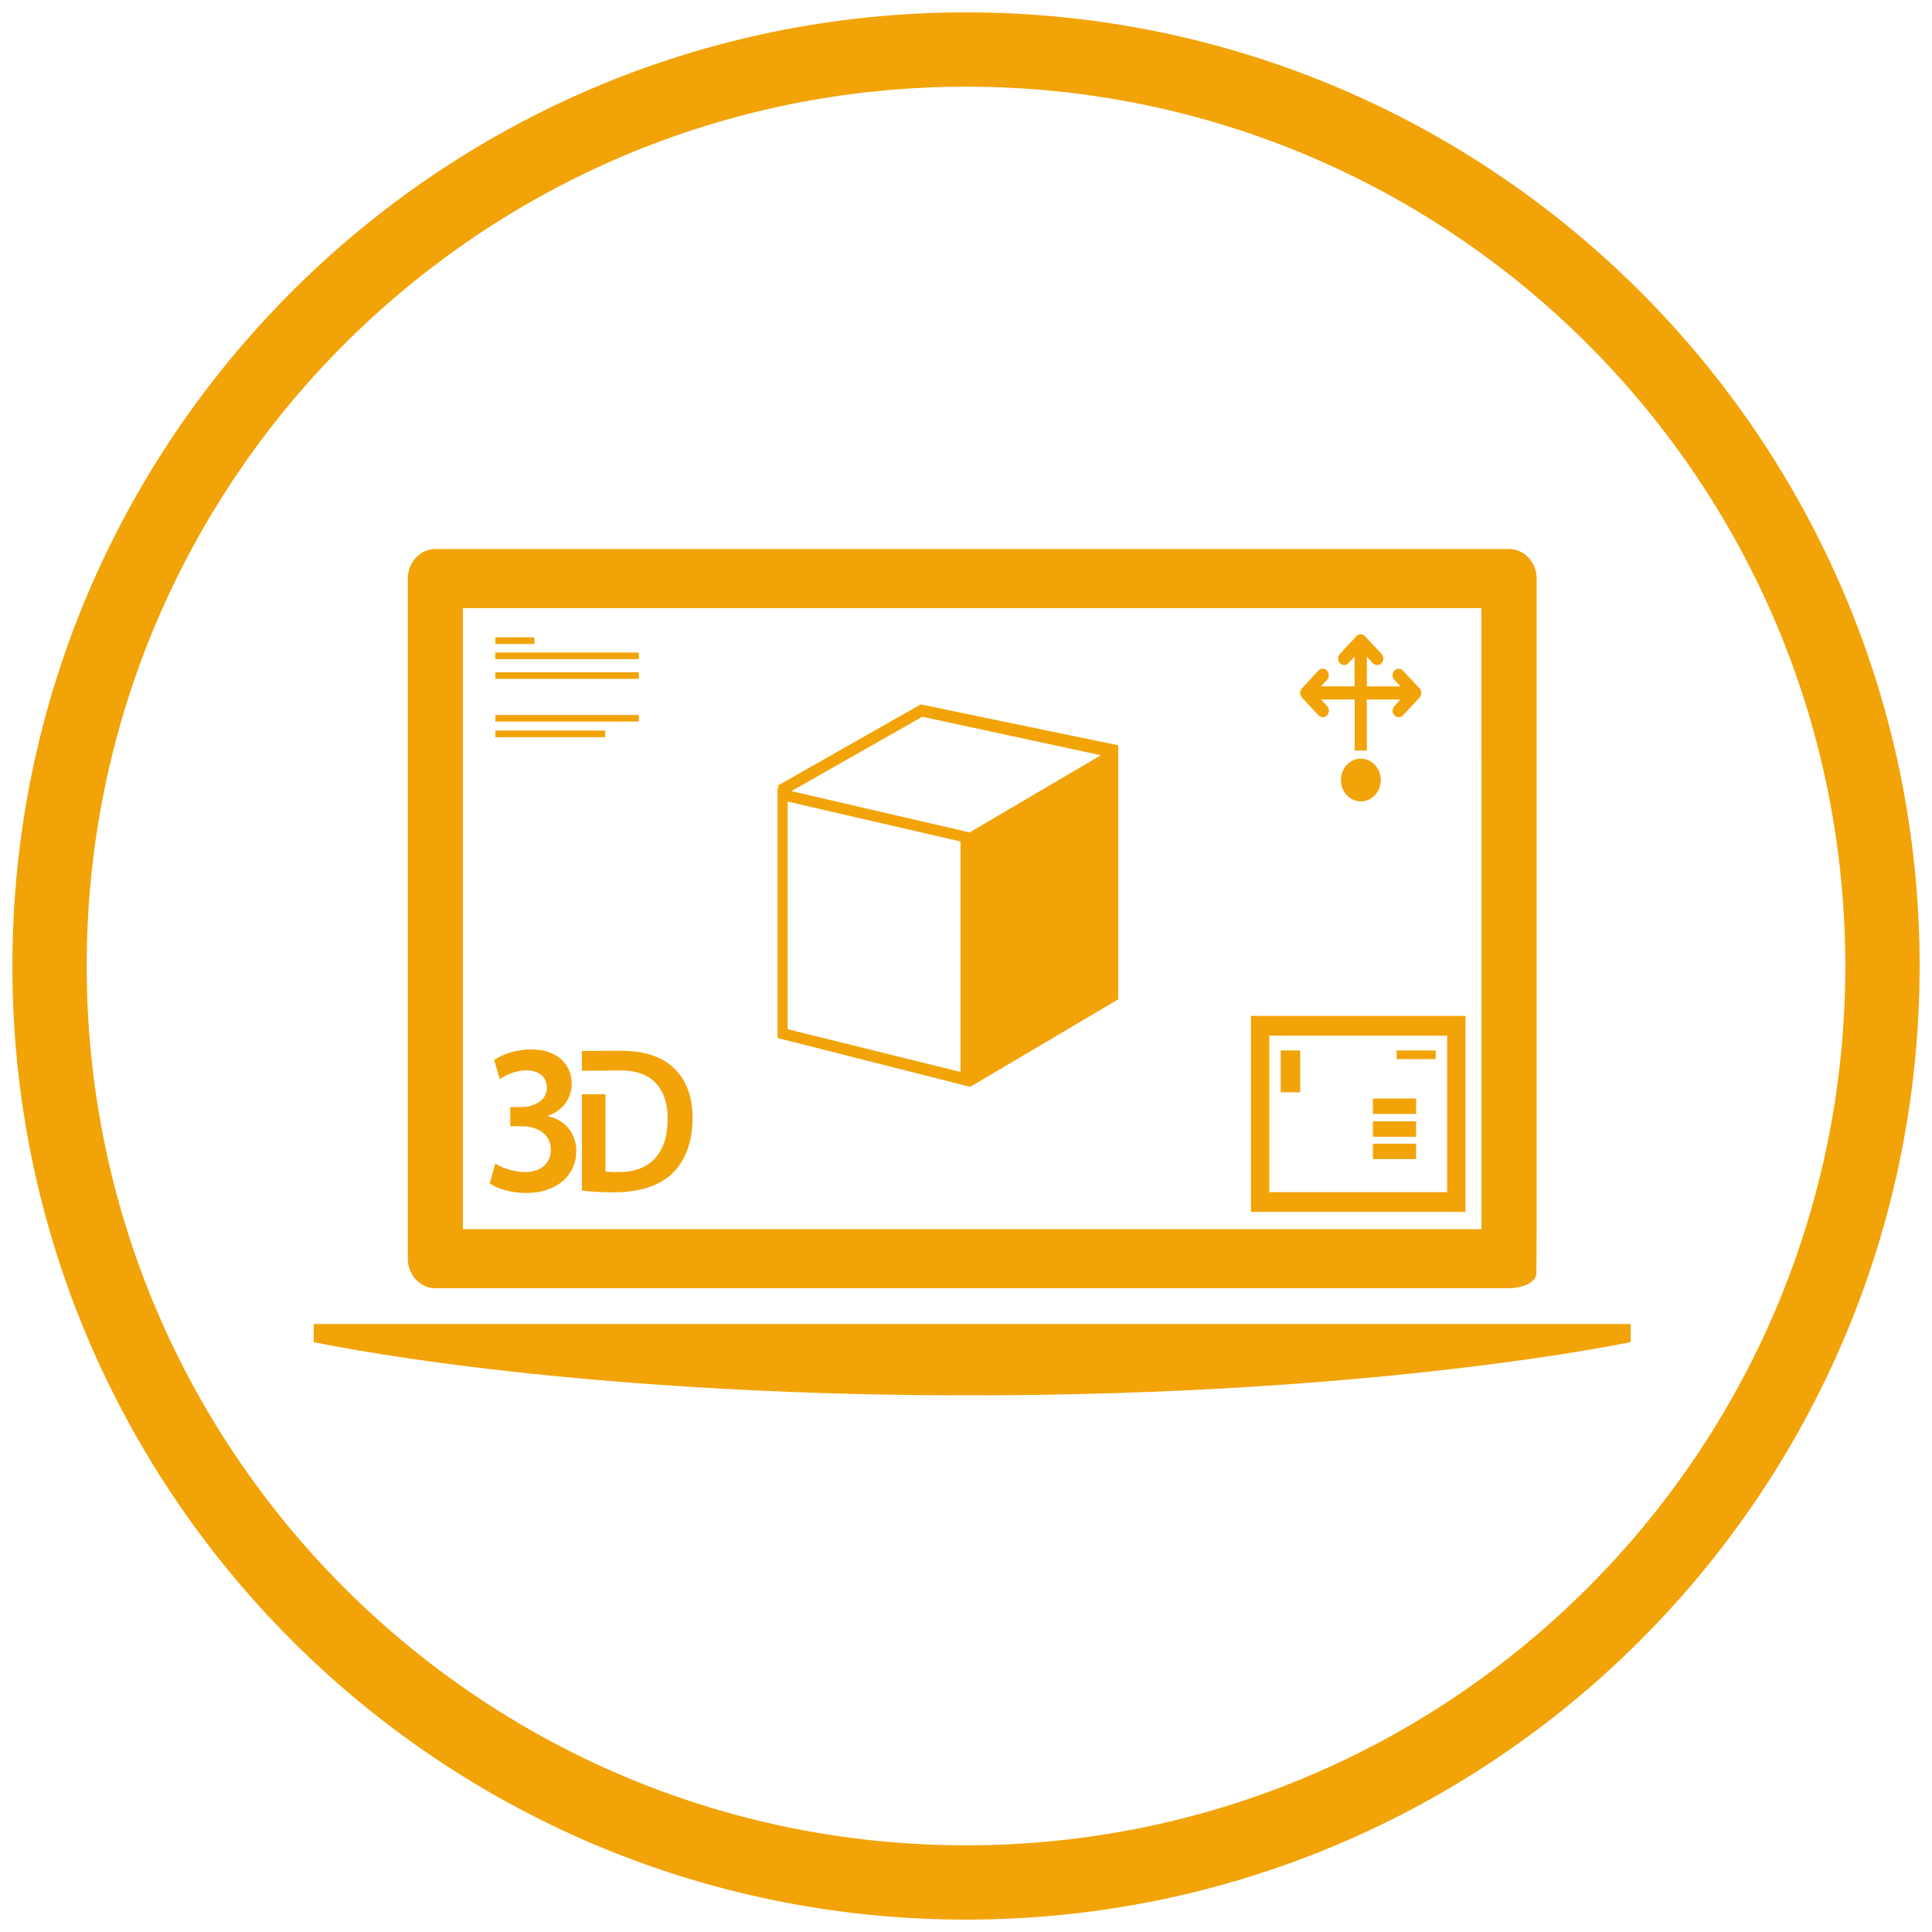
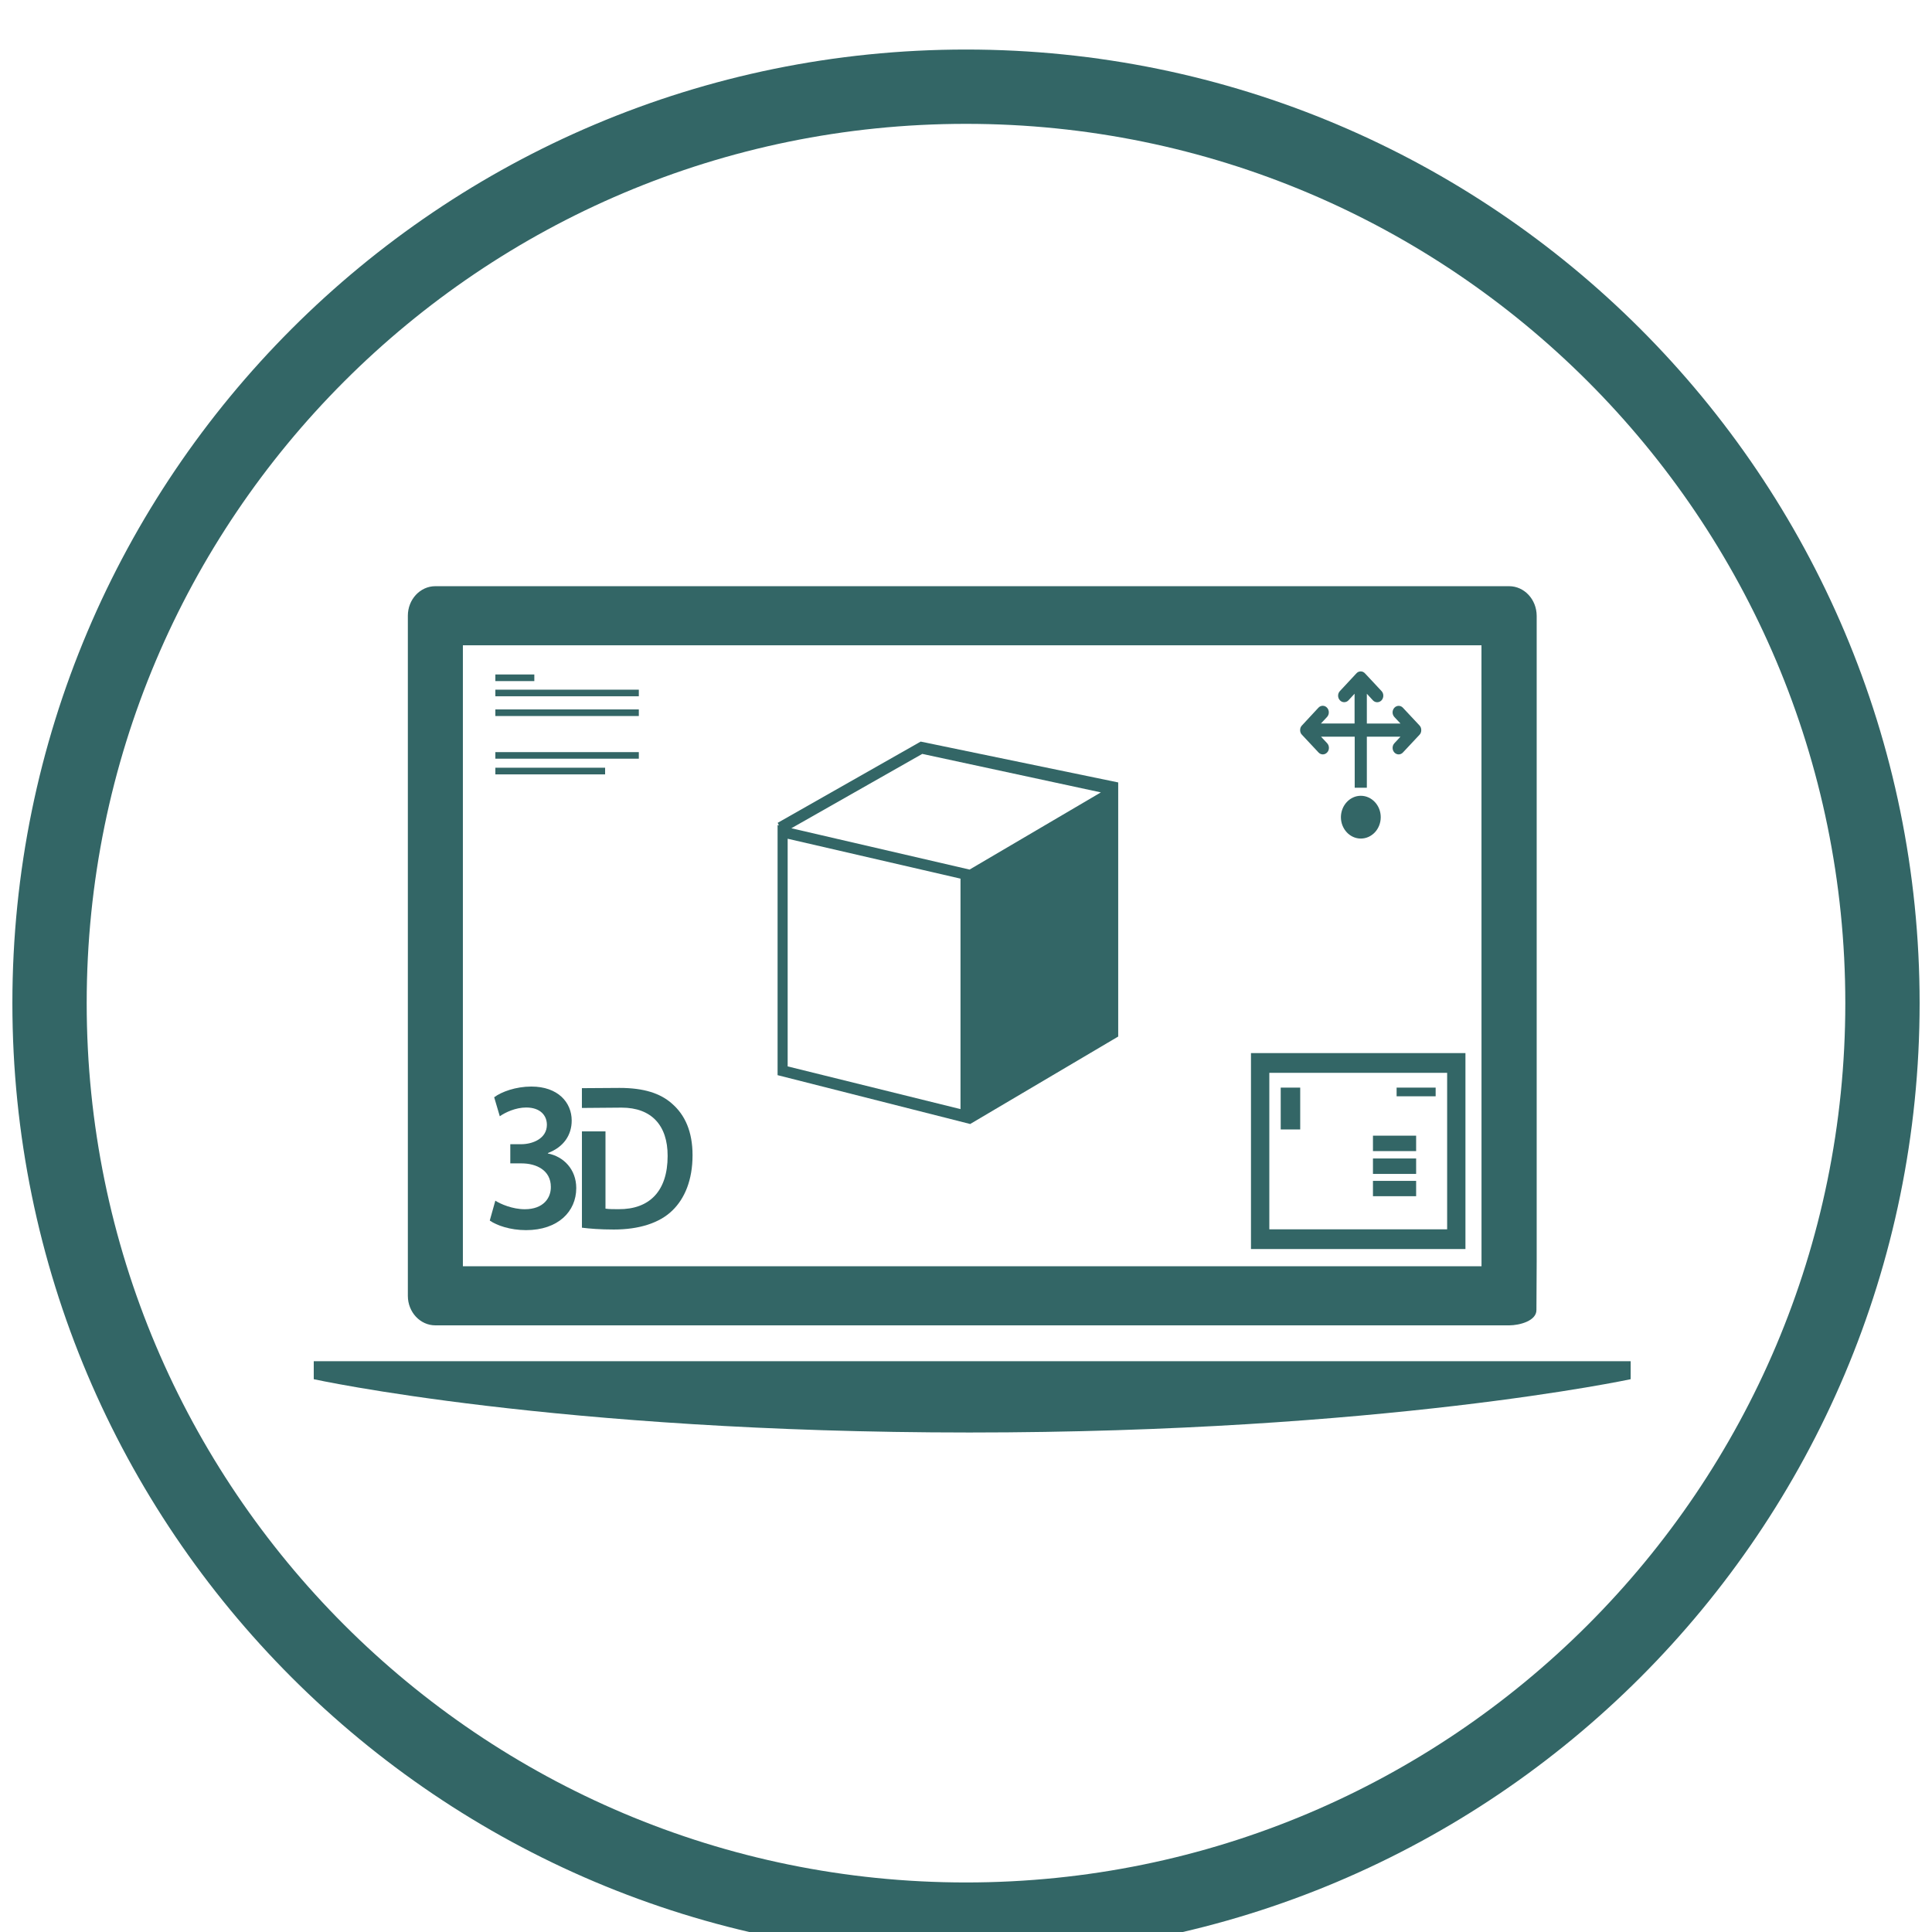
- <svg xmlns="http://www.w3.org/2000/svg" version="1.1" id="Layer_1" x="0px" y="0px" width="78px" height="78px" viewBox="38.5 38.5 78 78" enable-background="new 38.5 38.5 78 78" xml:space="preserve">
+ <svg xmlns="http://www.w3.org/2000/svg" version="1.1" id="Layer_1" x="0px" y="0px" width="78px" height="78px" viewBox="0 0 78 78" enable-background="new 0 0 78 78" xml:space="preserve">
  <g id="Layer_2">
-     <circle fill="none" stroke="#F2A308" stroke-width="3" stroke-miterlimit="10" cx="77.5" cy="77.5" r="37" />
+     <circle fill="none" stroke="#336666" stroke-width="3" stroke-miterlimit="10" cx="39" cy="40.5" r="37" />
  </g>
  <g id="Capa_1">
    <g>
      <g>
-         <path fill="#F2A308" d="M83.644,78.847V68.589l-7.974-1.65l-5.773,3.281l0.051,0.104l-0.056-0.013v10.096l7.777,1.972     L83.644,78.847z M77.276,81.777L70.3,80.053v-9.191l6.977,1.61V81.777z M70.449,70.44l5.286-3.003l7.21,1.554l-5.3,3.116     L70.449,70.44z" />
-         <rect x="58.499" y="64.231" fill="#F2A308" width="1.574" height="0.267" />
-         <rect x="58.499" y="64.844" fill="#F2A308" width="5.792" height="0.266" />
-         <rect x="58.499" y="65.64" fill="#F2A308" width="5.792" height="0.267" />
-         <rect x="58.499" y="67.365" fill="#F2A308" width="5.792" height="0.265" />
-         <rect x="58.499" y="67.995" fill="#F2A308" width="4.431" height="0.268" />
-         <path fill="#F2A308" d="M93.439,69.128c0.444,0,0.805,0.387,0.805,0.863c0,0.478-0.36,0.864-0.805,0.864     c-0.441,0-0.802-0.386-0.802-0.864C92.638,69.515,92.998,69.128,93.439,69.128z" />
-         <path fill="#F2A308" d="M91.732,67.379c0.095,0.104,0.253,0.104,0.348,0c0.049-0.05,0.072-0.119,0.072-0.186     s-0.023-0.135-0.072-0.188l-0.247-0.264h1.36v2.063h0.49v-2.063h1.36l-0.247,0.266c-0.096,0.103-0.096,0.27,0,0.373     c0.095,0.103,0.251,0.103,0.344,0l0.671-0.716c0.048-0.05,0.07-0.115,0.07-0.186c0-0.07-0.022-0.136-0.07-0.187l-0.671-0.716     c-0.093-0.102-0.247-0.102-0.344,0c-0.049,0.053-0.073,0.12-0.073,0.187s0.025,0.134,0.073,0.186l0.247,0.264h-1.36v-1.204     l0.244,0.265c0.096,0.103,0.252,0.103,0.35,0c0.095-0.103,0.095-0.271,0-0.373l-0.667-0.714c-0.046-0.05-0.107-0.08-0.174-0.08     s-0.129,0.028-0.175,0.08l-0.666,0.714c-0.097,0.103-0.097,0.269,0,0.373c0.047,0.051,0.11,0.077,0.173,0.077     c0.063,0,0.126-0.025,0.173-0.077l0.247-0.265v1.202H91.83l0.246-0.262c0.096-0.104,0.096-0.271,0-0.375     c-0.093-0.103-0.25-0.103-0.348,0l-0.665,0.718c-0.049,0.049-0.073,0.115-0.073,0.186c0,0.069,0.022,0.137,0.073,0.186     L91.732,67.379z" />
+         <path fill="#336666" d="M45.145,41.848V31.589l-7.975-1.649l-5.773,3.28l0.051,0.104l-0.055-0.014v10.097l7.776,1.972     L45.145,41.848z M38.775,44.777L31.8,43.053v-9.191l6.978,1.611v9.305H38.775z M31.949,33.439l5.285-3.002l7.211,1.554     l-5.301,3.116L31.949,33.439z" />
+         <rect x="19.999" y="27.23" fill="#336666" width="1.573" height="0.268" />
+         <rect x="19.999" y="27.844" fill="#336666" width="5.792" height="0.266" />
+         <rect x="19.999" y="28.641" fill="#336666" width="5.792" height="0.267" />
+         <rect x="19.999" y="30.365" fill="#336666" width="5.792" height="0.265" />
+         <rect x="19.999" y="30.995" fill="#336666" width="4.431" height="0.269" />
+         <path fill="#336666" d="M54.939,32.128c0.443,0,0.805,0.388,0.805,0.863c0,0.478-0.36,0.864-0.805,0.864     c-0.441,0-0.803-0.387-0.803-0.864C54.139,32.516,54.498,32.128,54.939,32.128z" />
+         <path fill="#336666" d="M53.232,30.379c0.095,0.104,0.252,0.104,0.348,0c0.049-0.05,0.072-0.119,0.072-0.186     c0-0.067-0.023-0.135-0.072-0.188l-0.247-0.264h1.36v2.063h0.49v-2.063h1.359l-0.247,0.266c-0.096,0.103-0.096,0.271,0,0.373     c0.095,0.103,0.251,0.103,0.345,0l0.67-0.716c0.049-0.05,0.07-0.115,0.07-0.186s-0.021-0.137-0.07-0.188l-0.67-0.716     c-0.094-0.103-0.248-0.103-0.345,0c-0.049,0.053-0.073,0.12-0.073,0.187c0,0.067,0.025,0.135,0.073,0.187l0.247,0.264h-1.359     v-1.204l0.244,0.266c0.096,0.103,0.252,0.103,0.35,0c0.095-0.104,0.095-0.271,0-0.373l-0.668-0.715     c-0.045-0.05-0.106-0.08-0.174-0.08c-0.066,0-0.129,0.028-0.174,0.08L54.096,27.9c-0.098,0.103-0.098,0.269,0,0.373     c0.047,0.051,0.109,0.076,0.172,0.076c0.063,0,0.127-0.024,0.174-0.076l0.246-0.266v1.202H53.33l0.246-0.262     c0.096-0.104,0.096-0.271,0-0.375c-0.094-0.104-0.25-0.104-0.348,0l-0.666,0.718c-0.049,0.049-0.072,0.115-0.072,0.186     c0,0.069,0.021,0.138,0.072,0.187L53.232,30.379z" />
        <g>
-           <path fill="#F2A308" d="M51.167,91.956v0.726c0,0,9.802,2.152,26.471,2.152c16.671,0,26.696-2.152,26.696-2.152v-0.726H51.167z" />
-           <path fill="#F2A308" d="M89.005,87.427h8.659v-7.912h-8.659V87.427z M89.746,80.313h7.179v6.318h-7.179V80.313z" />
-           <rect x="94.885" y="80.91" fill="#F2A308" width="1.576" height="0.35" />
-           <rect x="90.206" y="80.91" fill="#F2A308" width="0.787" height="1.689" />
-           <rect x="93.929" y="82.85" fill="#F2A308" width="1.744" height="0.623" />
-           <rect x="93.929" y="83.771" fill="#F2A308" width="1.744" height="0.623" />
-           <rect x="93.929" y="84.675" fill="#F2A308" width="1.744" height="0.619" />
-           <path fill="#F2A308" d="M99.426,60.666h-43.35c-0.614,0-1.11,0.535-1.11,1.194v27.456c0,0.658,0.497,1.193,1.11,1.193h43.351      c0.419,0,1.111-0.18,1.102-0.625l0.01-1.943V61.86C100.536,61.199,100.039,60.666,99.426,60.666z M98.312,88.122H57.187v-25.07      h41.124L98.312,88.122L98.312,88.122z" />
+           <path fill="#336666" d="M12.667,54.956v0.726c0,0,9.802,2.152,26.472,2.152s26.695-2.152,26.695-2.152v-0.726H12.667z" />
+           <path fill="#336666" d="M50.505,50.427h8.659v-7.911h-8.659V50.427z M51.246,43.313h7.179v6.318h-7.179V43.313z" />
+           <rect x="56.385" y="43.91" fill="#336666" width="1.576" height="0.35" />
+           <rect x="51.706" y="43.91" fill="#336666" width="0.787" height="1.689" />
+           <rect x="55.43" y="45.85" fill="#336666" width="1.743" height="0.623" />
+           <rect x="55.43" y="46.771" fill="#336666" width="1.743" height="0.623" />
+           <rect x="55.43" y="47.675" fill="#336666" width="1.743" height="0.619" />
+           <path fill="#336666" d="M60.926,23.666h-43.35c-0.614,0-1.11,0.535-1.11,1.193v27.457c0,0.658,0.497,1.192,1.11,1.192h43.352      c0.418,0,1.11-0.18,1.102-0.625l0.01-1.942V24.859C62.036,24.199,61.539,23.666,60.926,23.666z M59.813,51.122H18.688v-25.07      h41.123L59.813,51.122L59.813,51.122z" />
        </g>
-         <path fill="#F2A308" d="M61.993,80.931v0.8l1.604-0.013c1.199,0,1.862,0.71,1.858,1.951c0,1.426-0.739,2.158-1.98,2.15     c-0.193,0-0.395,0-0.529-0.023v-3.119h-0.952v3.887c0.311,0.04,0.729,0.074,1.287,0.074c1.017,0,1.847-0.26,2.366-0.768     c0.498-0.481,0.814-1.232,0.814-2.232c0-0.96-0.31-1.624-0.814-2.068c-0.48-0.433-1.156-0.649-2.134-0.649L61.993,80.931z" />
-         <path fill="#F2A308" d="M59.686,85.821c-0.498,0-0.987-0.214-1.188-0.346l-0.225,0.803c0.282,0.197,0.827,0.386,1.463,0.386     c1.291,0,2.03-0.748,2.03-1.698c0-0.76-0.515-1.277-1.147-1.397v-0.017c0.639-0.242,0.962-0.727,0.962-1.313     c0-0.73-0.554-1.372-1.629-1.372c-0.626,0-1.204,0.21-1.501,0.432l0.226,0.768c0.217-0.157,0.642-0.354,1.065-0.354     c0.571,0,0.837,0.319,0.837,0.698c0,0.56-0.58,0.784-1.038,0.784h-0.44v0.775h0.458c0.603,0,1.18,0.285,1.18,0.948     C60.746,85.364,60.439,85.821,59.686,85.821z" />
+         <path fill="#336666" d="M23.493,43.932v0.799l1.604-0.013c1.198,0,1.861,0.71,1.857,1.951c0,1.426-0.739,2.158-1.98,2.149     c-0.192,0-0.395,0-0.529-0.022v-3.119h-0.951v3.888c0.311,0.039,0.729,0.074,1.287,0.074c1.017,0,1.847-0.261,2.365-0.769     c0.498-0.481,0.814-1.231,0.814-2.231c0-0.961-0.311-1.625-0.814-2.068c-0.479-0.434-1.155-0.649-2.133-0.649L23.493,43.932z" />
+         <path fill="#336666" d="M21.186,48.82c-0.498,0-0.986-0.213-1.188-0.346l-0.225,0.803c0.281,0.197,0.826,0.387,1.463,0.387     c1.291,0,2.029-0.748,2.029-1.698c0-0.76-0.515-1.276-1.146-1.397v-0.017c0.639-0.241,0.962-0.727,0.962-1.313     c0-0.73-0.554-1.372-1.629-1.372c-0.626,0-1.204,0.21-1.501,0.432l0.227,0.768c0.217-0.156,0.641-0.354,1.064-0.354     c0.57,0,0.837,0.319,0.837,0.698c0,0.56-0.58,0.784-1.038,0.784h-0.439v0.774h0.457c0.604,0,1.18,0.285,1.18,0.948     C22.246,48.364,21.939,48.82,21.186,48.82z" />
      </g>
    </g>
  </g>
</svg>
